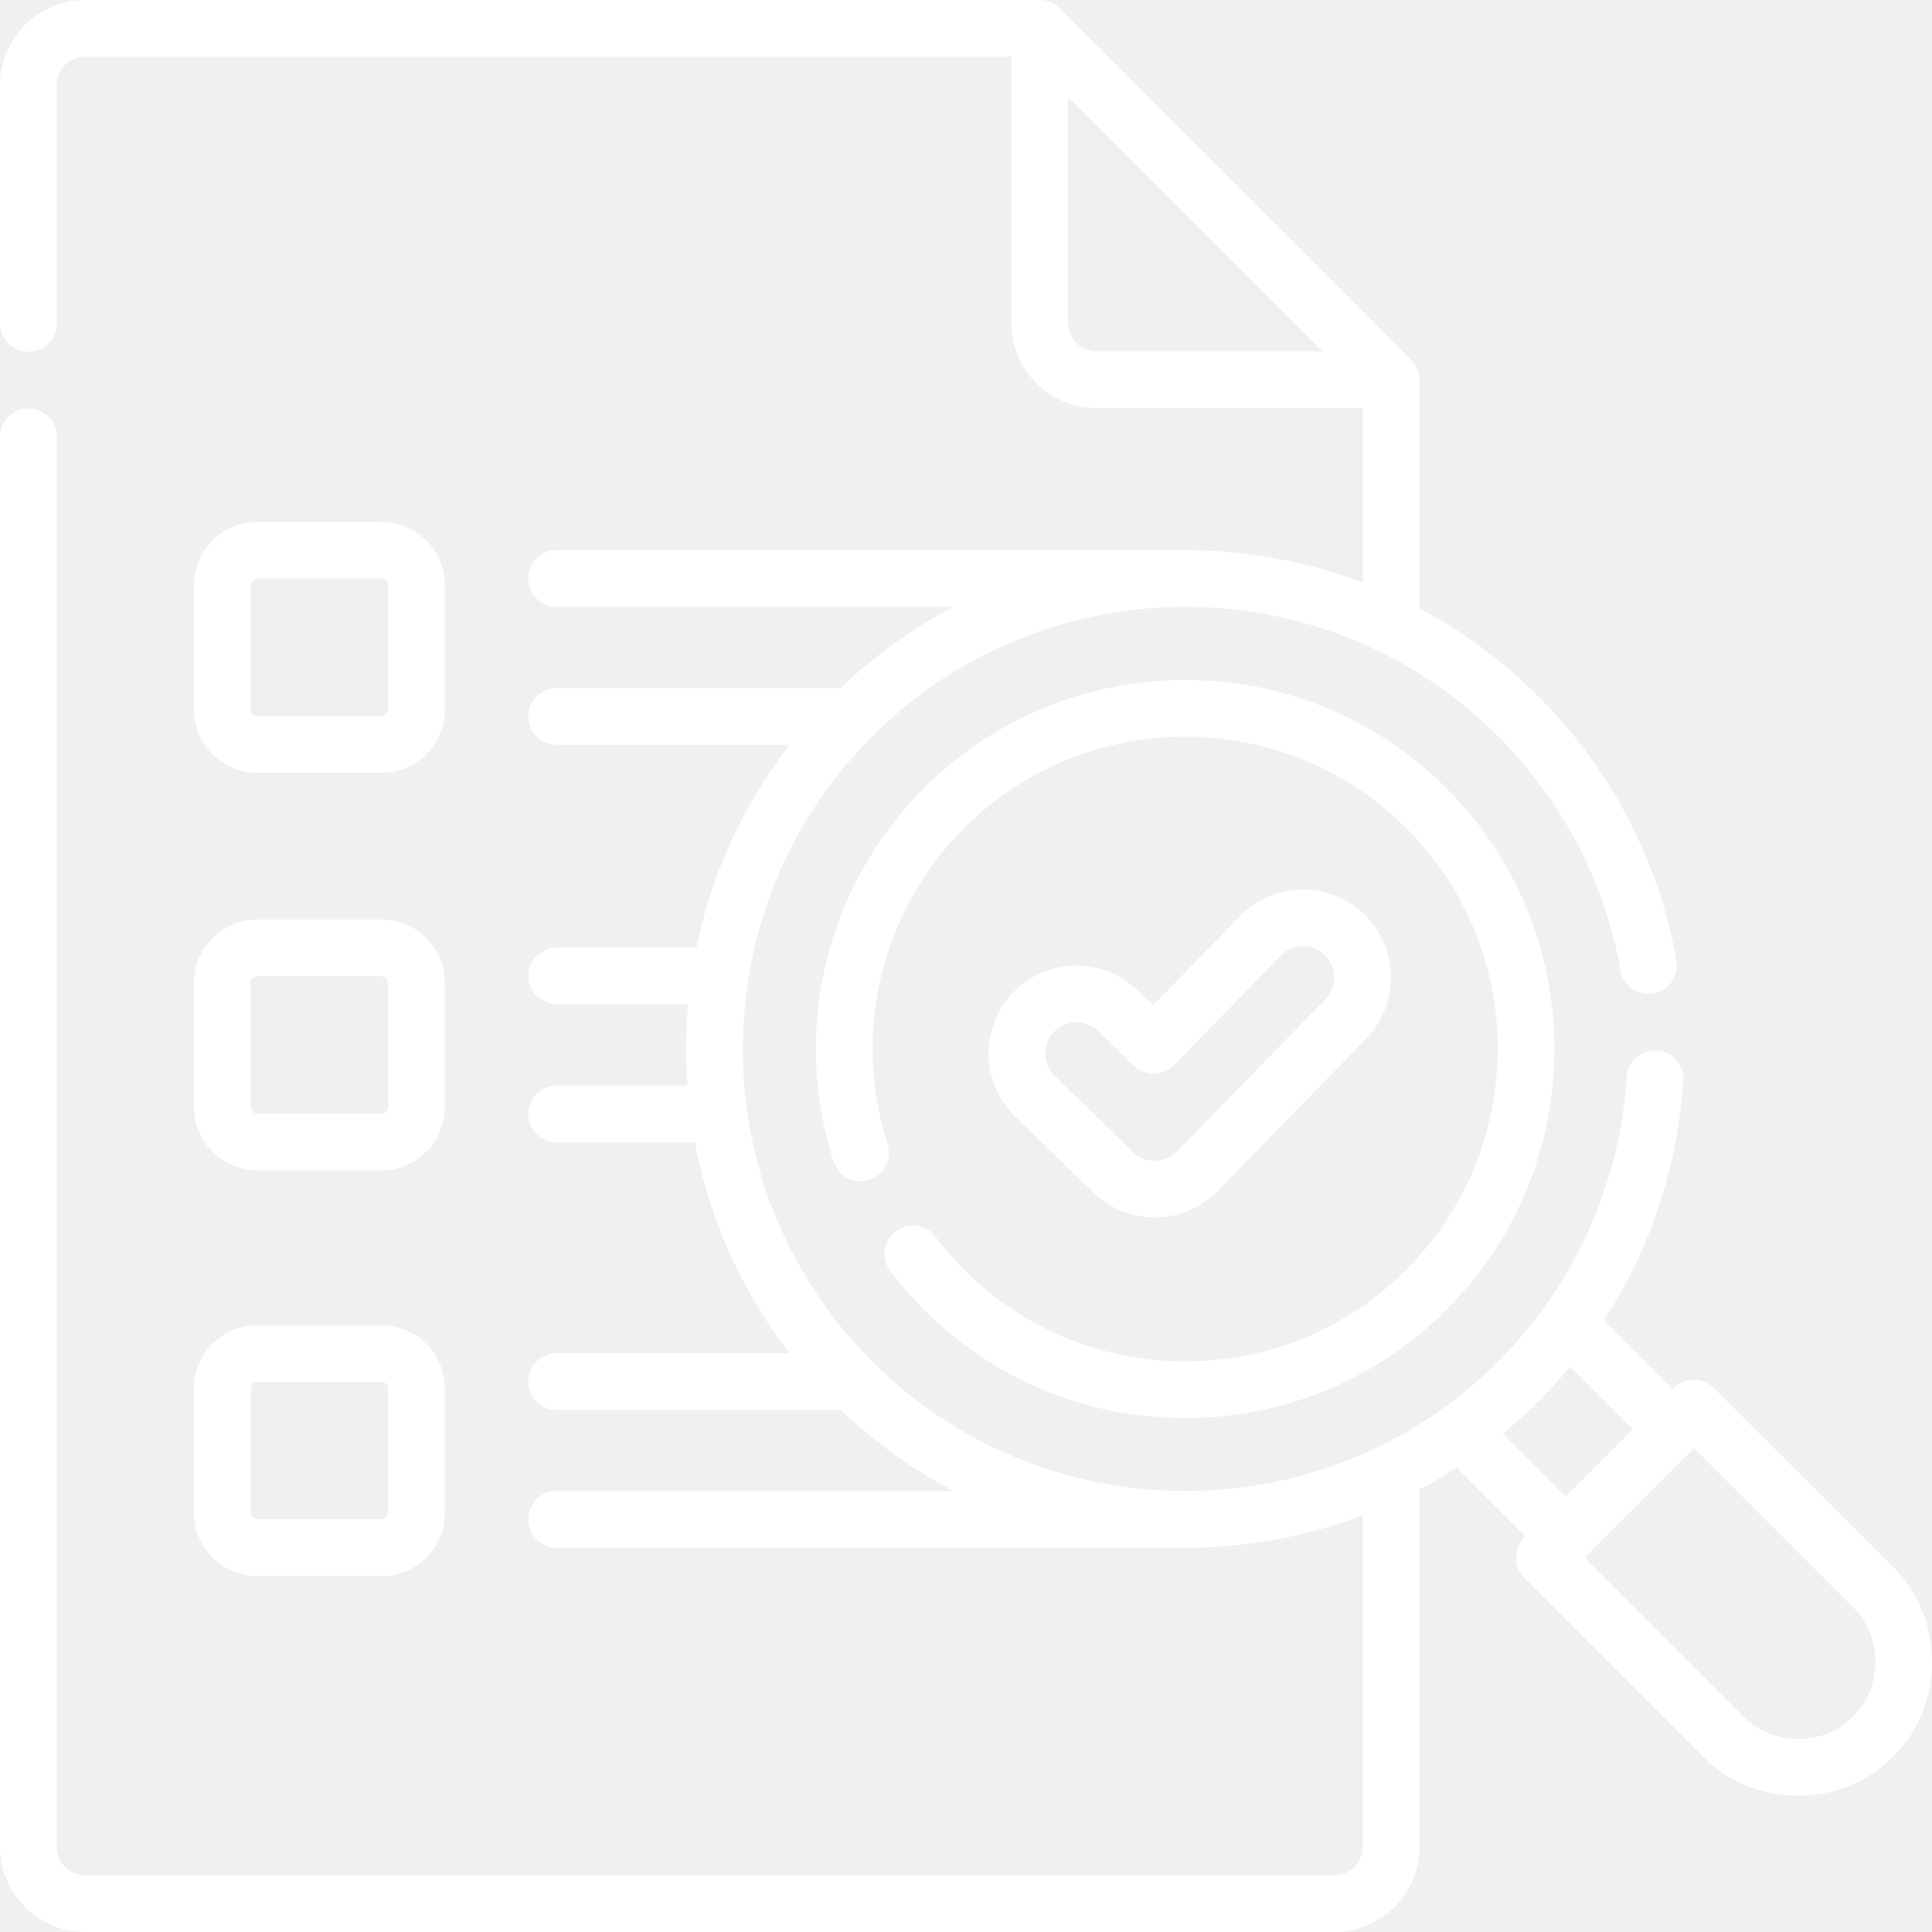
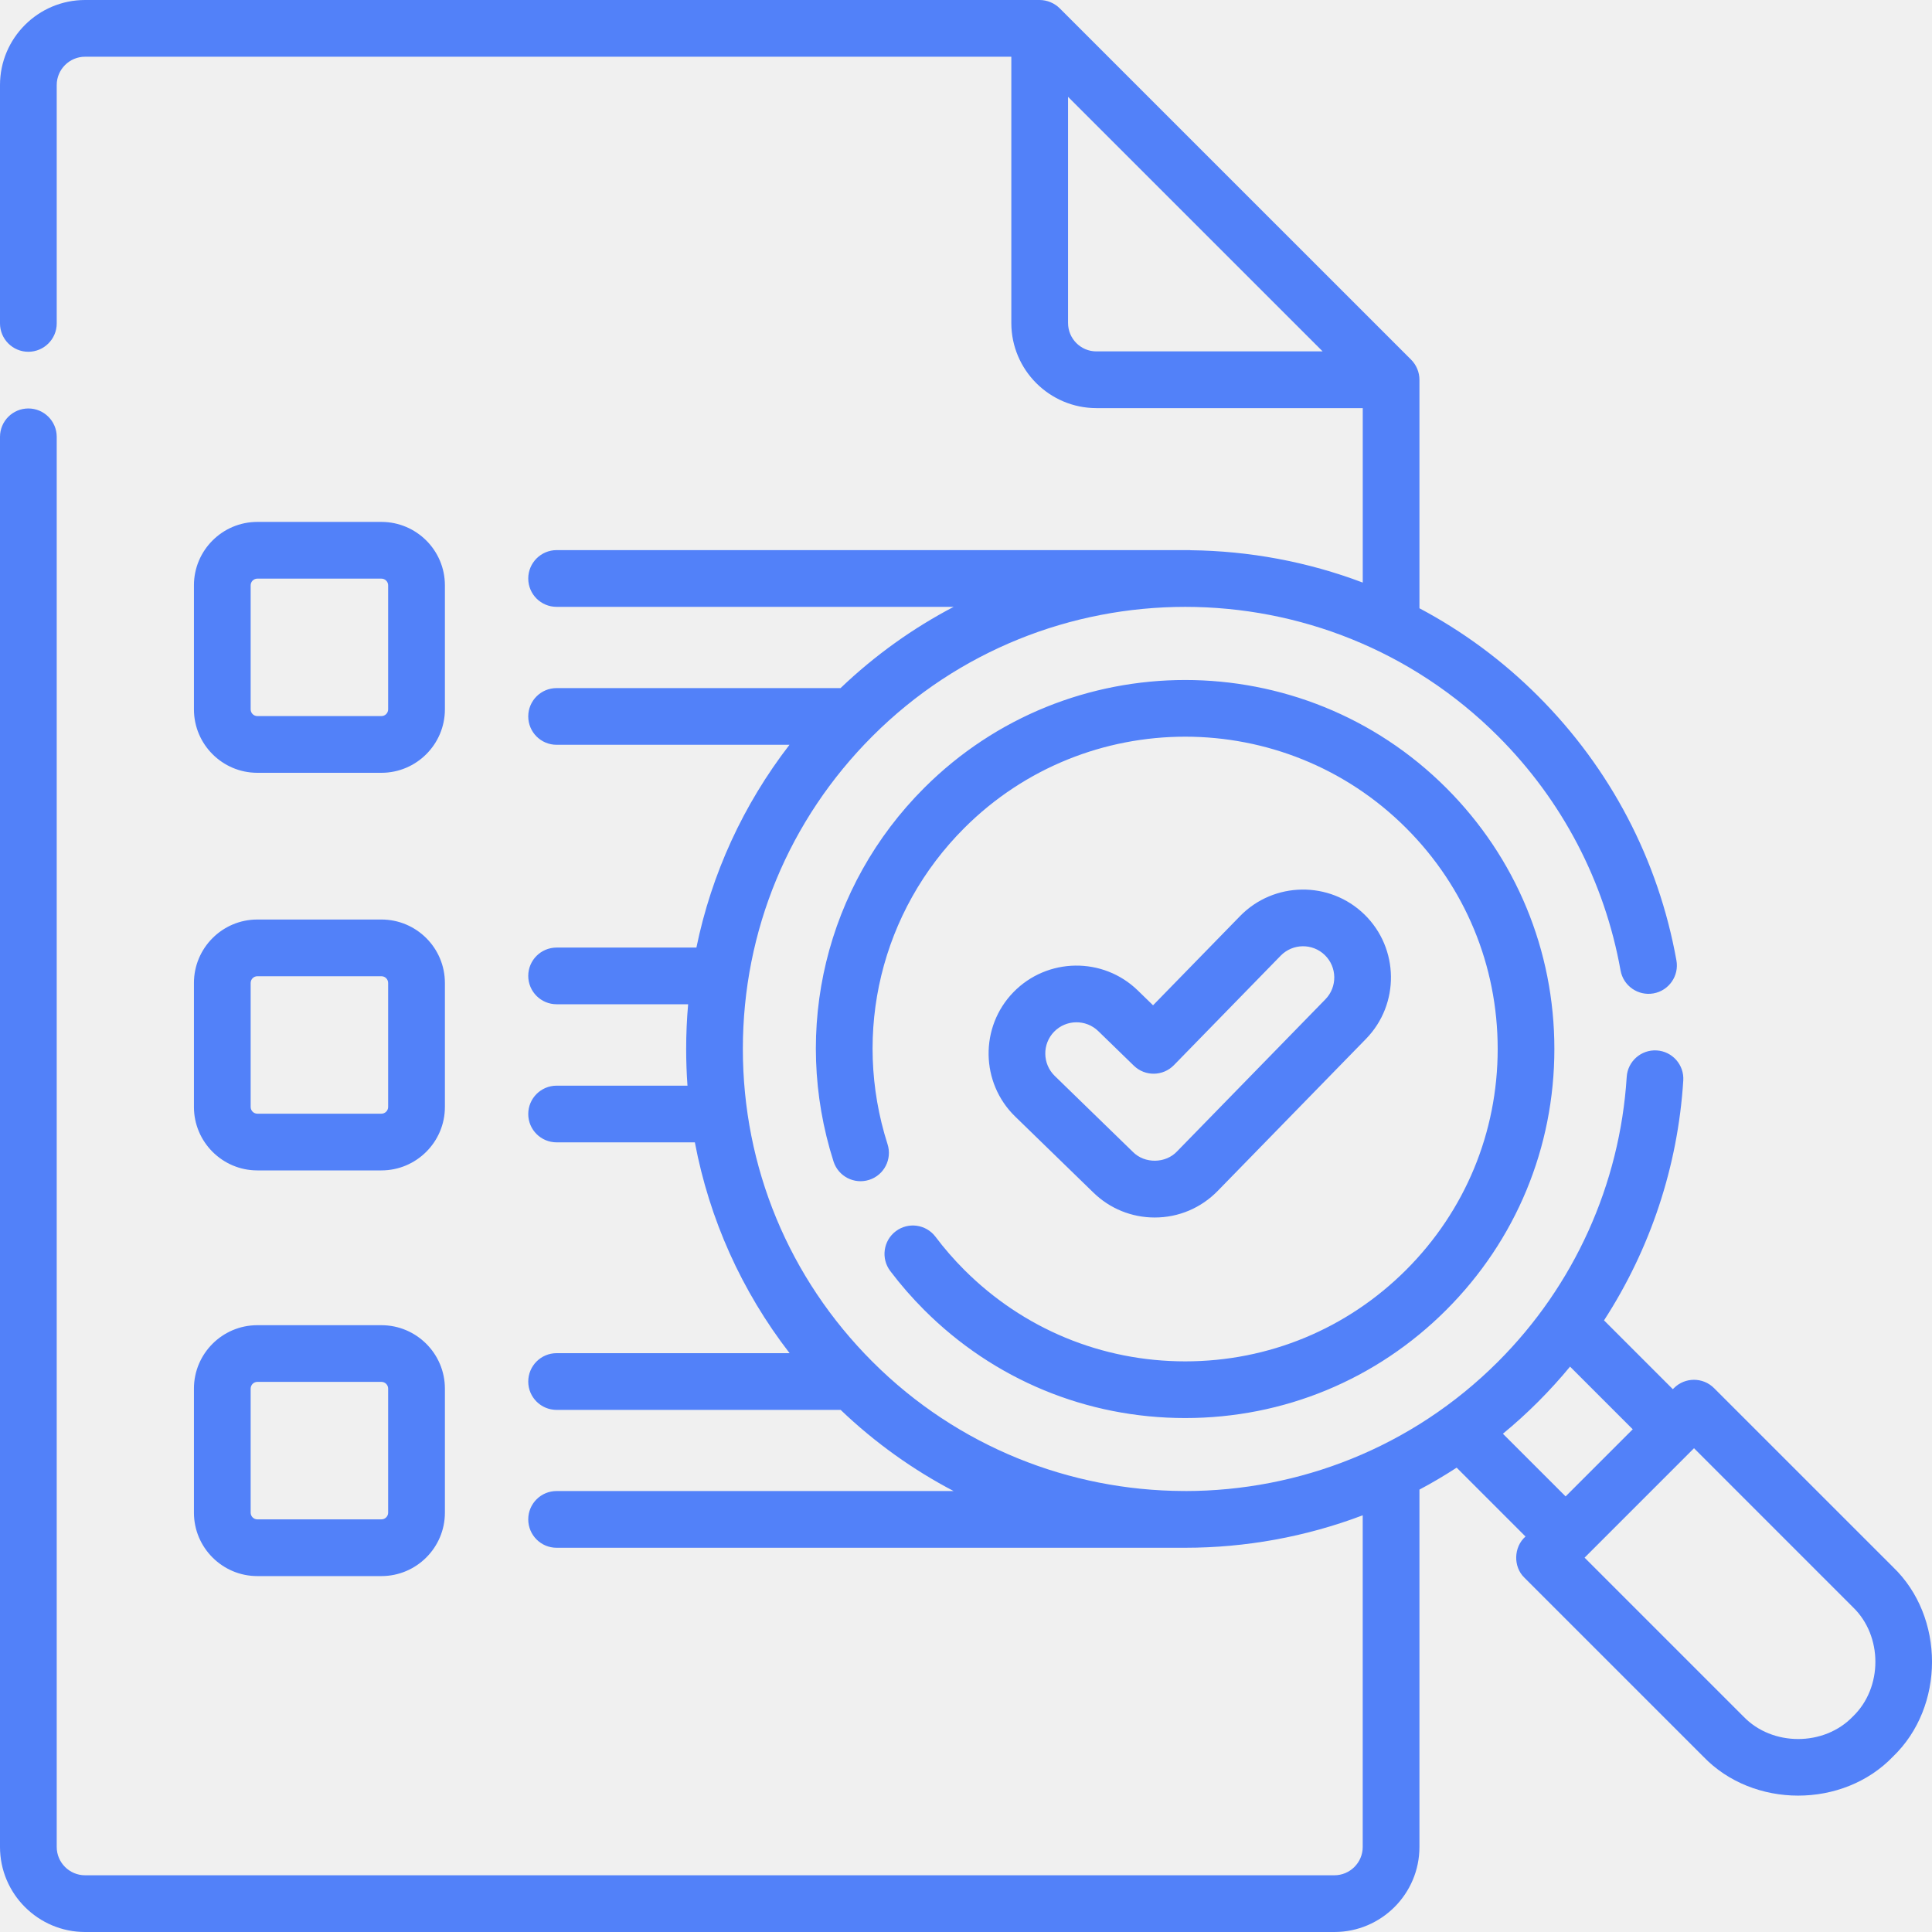
<svg xmlns="http://www.w3.org/2000/svg" width="50" height="50" viewBox="0 0 50 50" fill="none">
  <g clip-path="url(#clip0_107_373)">
-     <path d="M26.906 0C27.099 0.001 27.288 0.079 27.425 0.215L36.52 9.309C36.656 9.445 36.735 9.634 36.735 9.827V15.742C37.84 16.328 38.877 17.086 39.806 18.015C41.681 19.89 42.919 22.256 43.386 24.857C43.457 25.256 43.192 25.637 42.793 25.709C42.394 25.78 42.012 25.515 41.94 25.116C41.527 22.812 40.431 20.715 38.769 19.053C34.305 14.59 27.042 14.59 22.578 19.053C20.416 21.215 19.225 24.089 19.225 27.146C19.225 30.204 20.416 33.078 22.578 35.24C24.795 37.457 27.703 38.572 30.615 38.587H30.673C30.677 38.587 30.681 38.588 30.685 38.588C33.612 38.585 36.54 37.469 38.769 35.24C40.741 33.268 41.923 30.651 42.099 27.871C42.124 27.467 42.473 27.16 42.877 27.185C43.281 27.21 43.589 27.559 43.563 27.964C43.423 30.191 42.709 32.324 41.512 34.171L43.293 35.952L43.321 35.924C43.608 35.637 44.073 35.638 44.359 35.924L48.99 40.554C50.337 41.845 50.337 44.169 48.99 45.461C47.699 46.807 45.374 46.807 44.082 45.461L39.452 40.831C39.156 40.547 39.172 40.034 39.48 39.765L37.698 37.983C37.384 38.187 37.063 38.377 36.735 38.551V47.799C36.735 49.013 35.747 50 34.533 50H2.202C0.988 50 9.92317e-05 49.012 0 47.799V11.306C0 10.9 0.328 10.572 0.733 10.571C1.139 10.571 1.468 10.9 1.468 11.306V47.799C1.468 48.203 1.797 48.532 2.202 48.532H34.533C34.938 48.532 35.267 48.203 35.267 47.799V39.216C33.791 39.775 32.231 40.056 30.673 40.056H14.404C13.999 40.056 13.671 39.727 13.671 39.321C13.671 38.916 13.999 38.588 14.404 38.588H24.679C23.634 38.041 22.648 37.34 21.756 36.488H14.405C14 36.488 13.671 36.16 13.671 35.755C13.671 35.349 14 35.02 14.405 35.02H20.435C19.192 33.412 18.358 31.551 17.983 29.564H14.405C14 29.564 13.671 29.236 13.671 28.831C13.671 28.426 14 28.097 14.405 28.097H17.792C17.769 27.782 17.758 27.465 17.758 27.146C17.758 26.758 17.775 26.372 17.809 25.99H14.405C14 25.99 13.671 25.661 13.671 25.256C13.671 24.851 14 24.523 14.405 24.523H18.023C18.415 22.615 19.234 20.827 20.432 19.275H14.404C13.999 19.275 13.671 18.946 13.671 18.541C13.671 18.136 13.999 17.808 14.404 17.808H21.753C22.647 16.954 23.634 16.253 24.681 15.705H14.404C13.999 15.705 13.671 15.377 13.671 14.972C13.671 14.567 13.999 14.238 14.404 14.237H30.791C30.799 14.237 30.806 14.239 30.814 14.24C32.326 14.257 33.836 14.535 35.268 15.077V10.562H28.374C27.16 10.561 26.173 9.573 26.173 8.359V1.468H2.202C1.797 1.468 1.468 1.797 1.468 2.201V8.37C1.468 8.775 1.139 9.103 0.734 9.104C0.329 9.104 0 8.775 0 8.37V2.201C0 0.987 0.988 0 2.202 0H26.906ZM41.009 40.312L45.12 44.423C45.865 45.2 47.207 45.2 47.952 44.423C48.729 43.678 48.729 42.337 47.952 41.592L43.841 37.48L41.009 40.312ZM9.871 34.296C10.776 34.296 11.514 35.032 11.514 35.937V39.148C11.514 40.053 10.776 40.789 9.871 40.789H6.66C5.755 40.789 5.019 40.052 5.019 39.148V35.937C5.019 35.032 5.755 34.296 6.66 34.296H9.871ZM6.66 35.763C6.565 35.763 6.488 35.841 6.487 35.937V39.148C6.487 39.243 6.565 39.321 6.66 39.321H9.871C9.967 39.321 10.045 39.243 10.045 39.148V35.937C10.045 35.841 9.967 35.763 9.871 35.763H6.66ZM40.633 35.368C40.373 35.683 40.097 35.987 39.806 36.278C39.513 36.571 39.209 36.847 38.895 37.105L40.518 38.727L42.255 36.99L40.633 35.368ZM23.917 20.392C27.642 16.667 33.703 16.667 37.429 20.392C39.233 22.196 40.227 24.595 40.227 27.146C40.227 29.698 39.233 32.097 37.429 33.901C35.624 35.706 33.225 36.699 30.673 36.699C28.121 36.699 25.721 35.706 23.917 33.901C23.602 33.586 23.306 33.246 23.039 32.893C22.795 32.569 22.859 32.108 23.183 31.864C23.506 31.62 23.967 31.684 24.211 32.008C24.437 32.308 24.687 32.596 24.955 32.864C26.482 34.391 28.513 35.232 30.673 35.232C32.833 35.232 34.863 34.391 36.391 32.864C37.918 31.337 38.76 29.306 38.76 27.146C38.76 24.987 37.918 22.957 36.391 21.43C33.238 18.277 28.108 18.277 24.955 21.43C22.805 23.579 22.044 26.715 22.97 29.613C23.093 29.999 22.88 30.412 22.494 30.535C22.108 30.658 21.696 30.445 21.572 30.06C20.479 26.636 21.377 22.931 23.917 20.392ZM32.093 23.708C32.969 22.81 34.413 22.791 35.312 23.667C36.21 24.543 36.229 25.987 35.352 26.886L31.514 30.821C31.081 31.264 30.503 31.509 29.884 31.509C29.288 31.509 28.724 31.28 28.297 30.864L26.273 28.896C25.374 28.022 25.353 26.577 26.227 25.678C27.103 24.778 28.547 24.758 29.446 25.633L29.841 26.017L32.093 23.708ZM9.871 23.797C10.777 23.797 11.514 24.533 11.514 25.439V28.648C11.514 29.553 10.776 30.29 9.871 30.29H6.66C5.755 30.29 5.019 29.553 5.019 28.648V25.439C5.019 24.534 5.755 23.797 6.66 23.797H9.871ZM34.287 24.718C33.968 24.407 33.456 24.414 33.145 24.732L30.381 27.566C30.098 27.856 29.634 27.862 29.344 27.58L28.424 26.686C28.105 26.375 27.591 26.381 27.28 26.701C26.97 27.02 26.977 27.533 27.296 27.844L29.32 29.812C29.625 30.121 30.166 30.114 30.463 29.797L34.302 25.861C34.613 25.542 34.606 25.029 34.287 24.718ZM6.66 25.265C6.565 25.265 6.487 25.343 6.487 25.439V28.648C6.487 28.744 6.565 28.822 6.66 28.822H9.871C9.967 28.822 10.045 28.744 10.045 28.648V25.439C10.045 25.343 9.967 25.265 9.871 25.265H6.66ZM9.871 13.507C10.777 13.507 11.514 14.243 11.514 15.148V18.358C11.514 19.264 10.776 20 9.871 20H6.66C5.755 20 5.019 19.263 5.019 18.358V15.148C5.019 14.243 5.755 13.507 6.66 13.507H9.871ZM6.66 14.975C6.565 14.975 6.487 15.053 6.487 15.148V18.358C6.487 18.454 6.565 18.532 6.66 18.532H9.871C9.967 18.532 10.045 18.454 10.045 18.358V15.148C10.045 15.053 9.967 14.975 9.871 14.975H6.66ZM27.641 8.359C27.641 8.764 27.969 9.094 28.374 9.094H34.23L27.641 2.506V8.359Z" fill="white" />
+     <path d="M26.906 0C27.099 0.001 27.288 0.079 27.425 0.215L36.52 9.309C36.656 9.445 36.735 9.634 36.735 9.827V15.742C37.84 16.328 38.877 17.086 39.806 18.015C41.681 19.89 42.919 22.256 43.386 24.857C43.457 25.256 43.192 25.637 42.793 25.709C42.394 25.78 42.012 25.515 41.94 25.116C41.527 22.812 40.431 20.715 38.769 19.053C34.305 14.59 27.042 14.59 22.578 19.053C20.416 21.215 19.225 24.089 19.225 27.146C19.225 30.204 20.416 33.078 22.578 35.24C24.795 37.457 27.703 38.572 30.615 38.587H30.673C30.677 38.587 30.681 38.588 30.685 38.588C33.612 38.585 36.54 37.469 38.769 35.24C40.741 33.268 41.923 30.651 42.099 27.871C42.124 27.467 42.473 27.16 42.877 27.185C43.281 27.21 43.589 27.559 43.563 27.964C43.423 30.191 42.709 32.324 41.512 34.171L43.293 35.952L43.321 35.924C43.608 35.637 44.073 35.638 44.359 35.924L48.99 40.554C50.337 41.845 50.337 44.169 48.99 45.461C47.699 46.807 45.374 46.807 44.082 45.461L39.452 40.831C39.156 40.547 39.172 40.034 39.48 39.765L37.698 37.983C37.384 38.187 37.063 38.377 36.735 38.551V47.799C36.735 49.013 35.747 50 34.533 50H2.202C0.988 50 9.92317e-05 49.012 0 47.799V11.306C0 10.9 0.328 10.572 0.733 10.571C1.139 10.571 1.468 10.9 1.468 11.306V47.799C1.468 48.203 1.797 48.532 2.202 48.532H34.533C34.938 48.532 35.267 48.203 35.267 47.799V39.216C33.791 39.775 32.231 40.056 30.673 40.056H14.404C13.999 40.056 13.671 39.727 13.671 39.321C13.671 38.916 13.999 38.588 14.404 38.588H24.679C23.634 38.041 22.648 37.34 21.756 36.488H14.405C14 36.488 13.671 36.16 13.671 35.755C13.671 35.349 14 35.02 14.405 35.02H20.435C19.192 33.412 18.358 31.551 17.983 29.564H14.405C14 29.564 13.671 29.236 13.671 28.831C13.671 28.426 14 28.097 14.405 28.097H17.792C17.769 27.782 17.758 27.465 17.758 27.146C17.758 26.758 17.775 26.372 17.809 25.99H14.405C14 25.99 13.671 25.661 13.671 25.256C13.671 24.851 14 24.523 14.405 24.523H18.023C18.415 22.615 19.234 20.827 20.432 19.275H14.404C13.999 19.275 13.671 18.946 13.671 18.541C13.671 18.136 13.999 17.808 14.404 17.808H21.753C22.647 16.954 23.634 16.253 24.681 15.705H14.404C13.999 15.705 13.671 15.377 13.671 14.972C13.671 14.567 13.999 14.238 14.404 14.237H30.791C30.799 14.237 30.806 14.239 30.814 14.24C32.326 14.257 33.836 14.535 35.268 15.077V10.562H28.374C27.16 10.561 26.173 9.573 26.173 8.359V1.468H2.202C1.797 1.468 1.468 1.797 1.468 2.201V8.37C1.468 8.775 1.139 9.103 0.734 9.104C0.329 9.104 0 8.775 0 8.37V2.201C0 0.987 0.988 0 2.202 0H26.906ZM41.009 40.312L45.12 44.423C45.865 45.2 47.207 45.2 47.952 44.423C48.729 43.678 48.729 42.337 47.952 41.592L43.841 37.48L41.009 40.312ZM9.871 34.296C10.776 34.296 11.514 35.032 11.514 35.937V39.148C11.514 40.053 10.776 40.789 9.871 40.789H6.66C5.755 40.789 5.019 40.052 5.019 39.148V35.937C5.019 35.032 5.755 34.296 6.66 34.296H9.871ZM6.66 35.763C6.565 35.763 6.488 35.841 6.487 35.937V39.148C6.487 39.243 6.565 39.321 6.66 39.321H9.871C9.967 39.321 10.045 39.243 10.045 39.148V35.937C10.045 35.841 9.967 35.763 9.871 35.763H6.66ZM40.633 35.368C40.373 35.683 40.097 35.987 39.806 36.278C39.513 36.571 39.209 36.847 38.895 37.105L40.518 38.727L42.255 36.99L40.633 35.368ZM23.917 20.392C27.642 16.667 33.703 16.667 37.429 20.392C39.233 22.196 40.227 24.595 40.227 27.146C40.227 29.698 39.233 32.097 37.429 33.901C35.624 35.706 33.225 36.699 30.673 36.699C28.121 36.699 25.721 35.706 23.917 33.901C23.602 33.586 23.306 33.246 23.039 32.893C22.795 32.569 22.859 32.108 23.183 31.864C23.506 31.62 23.967 31.684 24.211 32.008C24.437 32.308 24.687 32.596 24.955 32.864C26.482 34.391 28.513 35.232 30.673 35.232C32.833 35.232 34.863 34.391 36.391 32.864C37.918 31.337 38.76 29.306 38.76 27.146C38.76 24.987 37.918 22.957 36.391 21.43C33.238 18.277 28.108 18.277 24.955 21.43C22.805 23.579 22.044 26.715 22.97 29.613C23.093 29.999 22.88 30.412 22.494 30.535C22.108 30.658 21.696 30.445 21.572 30.06C20.479 26.636 21.377 22.931 23.917 20.392ZM32.093 23.708C32.969 22.81 34.413 22.791 35.312 23.667C36.21 24.543 36.229 25.987 35.352 26.886L31.514 30.821C31.081 31.264 30.503 31.509 29.884 31.509C29.288 31.509 28.724 31.28 28.297 30.864L26.273 28.896C25.374 28.022 25.353 26.577 26.227 25.678C27.103 24.778 28.547 24.758 29.446 25.633L29.841 26.017L32.093 23.708ZM9.871 23.797C10.777 23.797 11.514 24.533 11.514 25.439V28.648C11.514 29.553 10.776 30.29 9.871 30.29H6.66C5.755 30.29 5.019 29.553 5.019 28.648V25.439C5.019 24.534 5.755 23.797 6.66 23.797H9.871ZM34.287 24.718C33.968 24.407 33.456 24.414 33.145 24.732L30.381 27.566C30.098 27.856 29.634 27.862 29.344 27.58L28.424 26.686C28.105 26.375 27.591 26.381 27.28 26.701C26.97 27.02 26.977 27.533 27.296 27.844L29.32 29.812C29.625 30.121 30.166 30.114 30.463 29.797L34.302 25.861C34.613 25.542 34.606 25.029 34.287 24.718ZM6.66 25.265C6.565 25.265 6.487 25.343 6.487 25.439V28.648C6.487 28.744 6.565 28.822 6.66 28.822H9.871C9.967 28.822 10.045 28.744 10.045 28.648V25.439C10.045 25.343 9.967 25.265 9.871 25.265H6.66ZM9.871 13.507C10.777 13.507 11.514 14.243 11.514 15.148V18.358C11.514 19.264 10.776 20 9.871 20H6.66C5.755 20 5.019 19.263 5.019 18.358V15.148C5.019 14.243 5.755 13.507 6.66 13.507H9.871ZM6.66 14.975C6.565 14.975 6.487 15.053 6.487 15.148V18.358C6.487 18.454 6.565 18.532 6.66 18.532H9.871C9.967 18.532 10.045 18.454 10.045 18.358V15.148C10.045 15.053 9.967 14.975 9.871 14.975H6.66ZM27.641 8.359C27.641 8.764 27.969 9.094 28.374 9.094H34.23L27.641 2.506V8.359Z" fill="#5281F9" />
  </g>
  <defs>
    <clipPath id="clip0_107_373">
      <rect width="50" height="50" fill="white" />
    </clipPath>
  </defs>
</svg>
